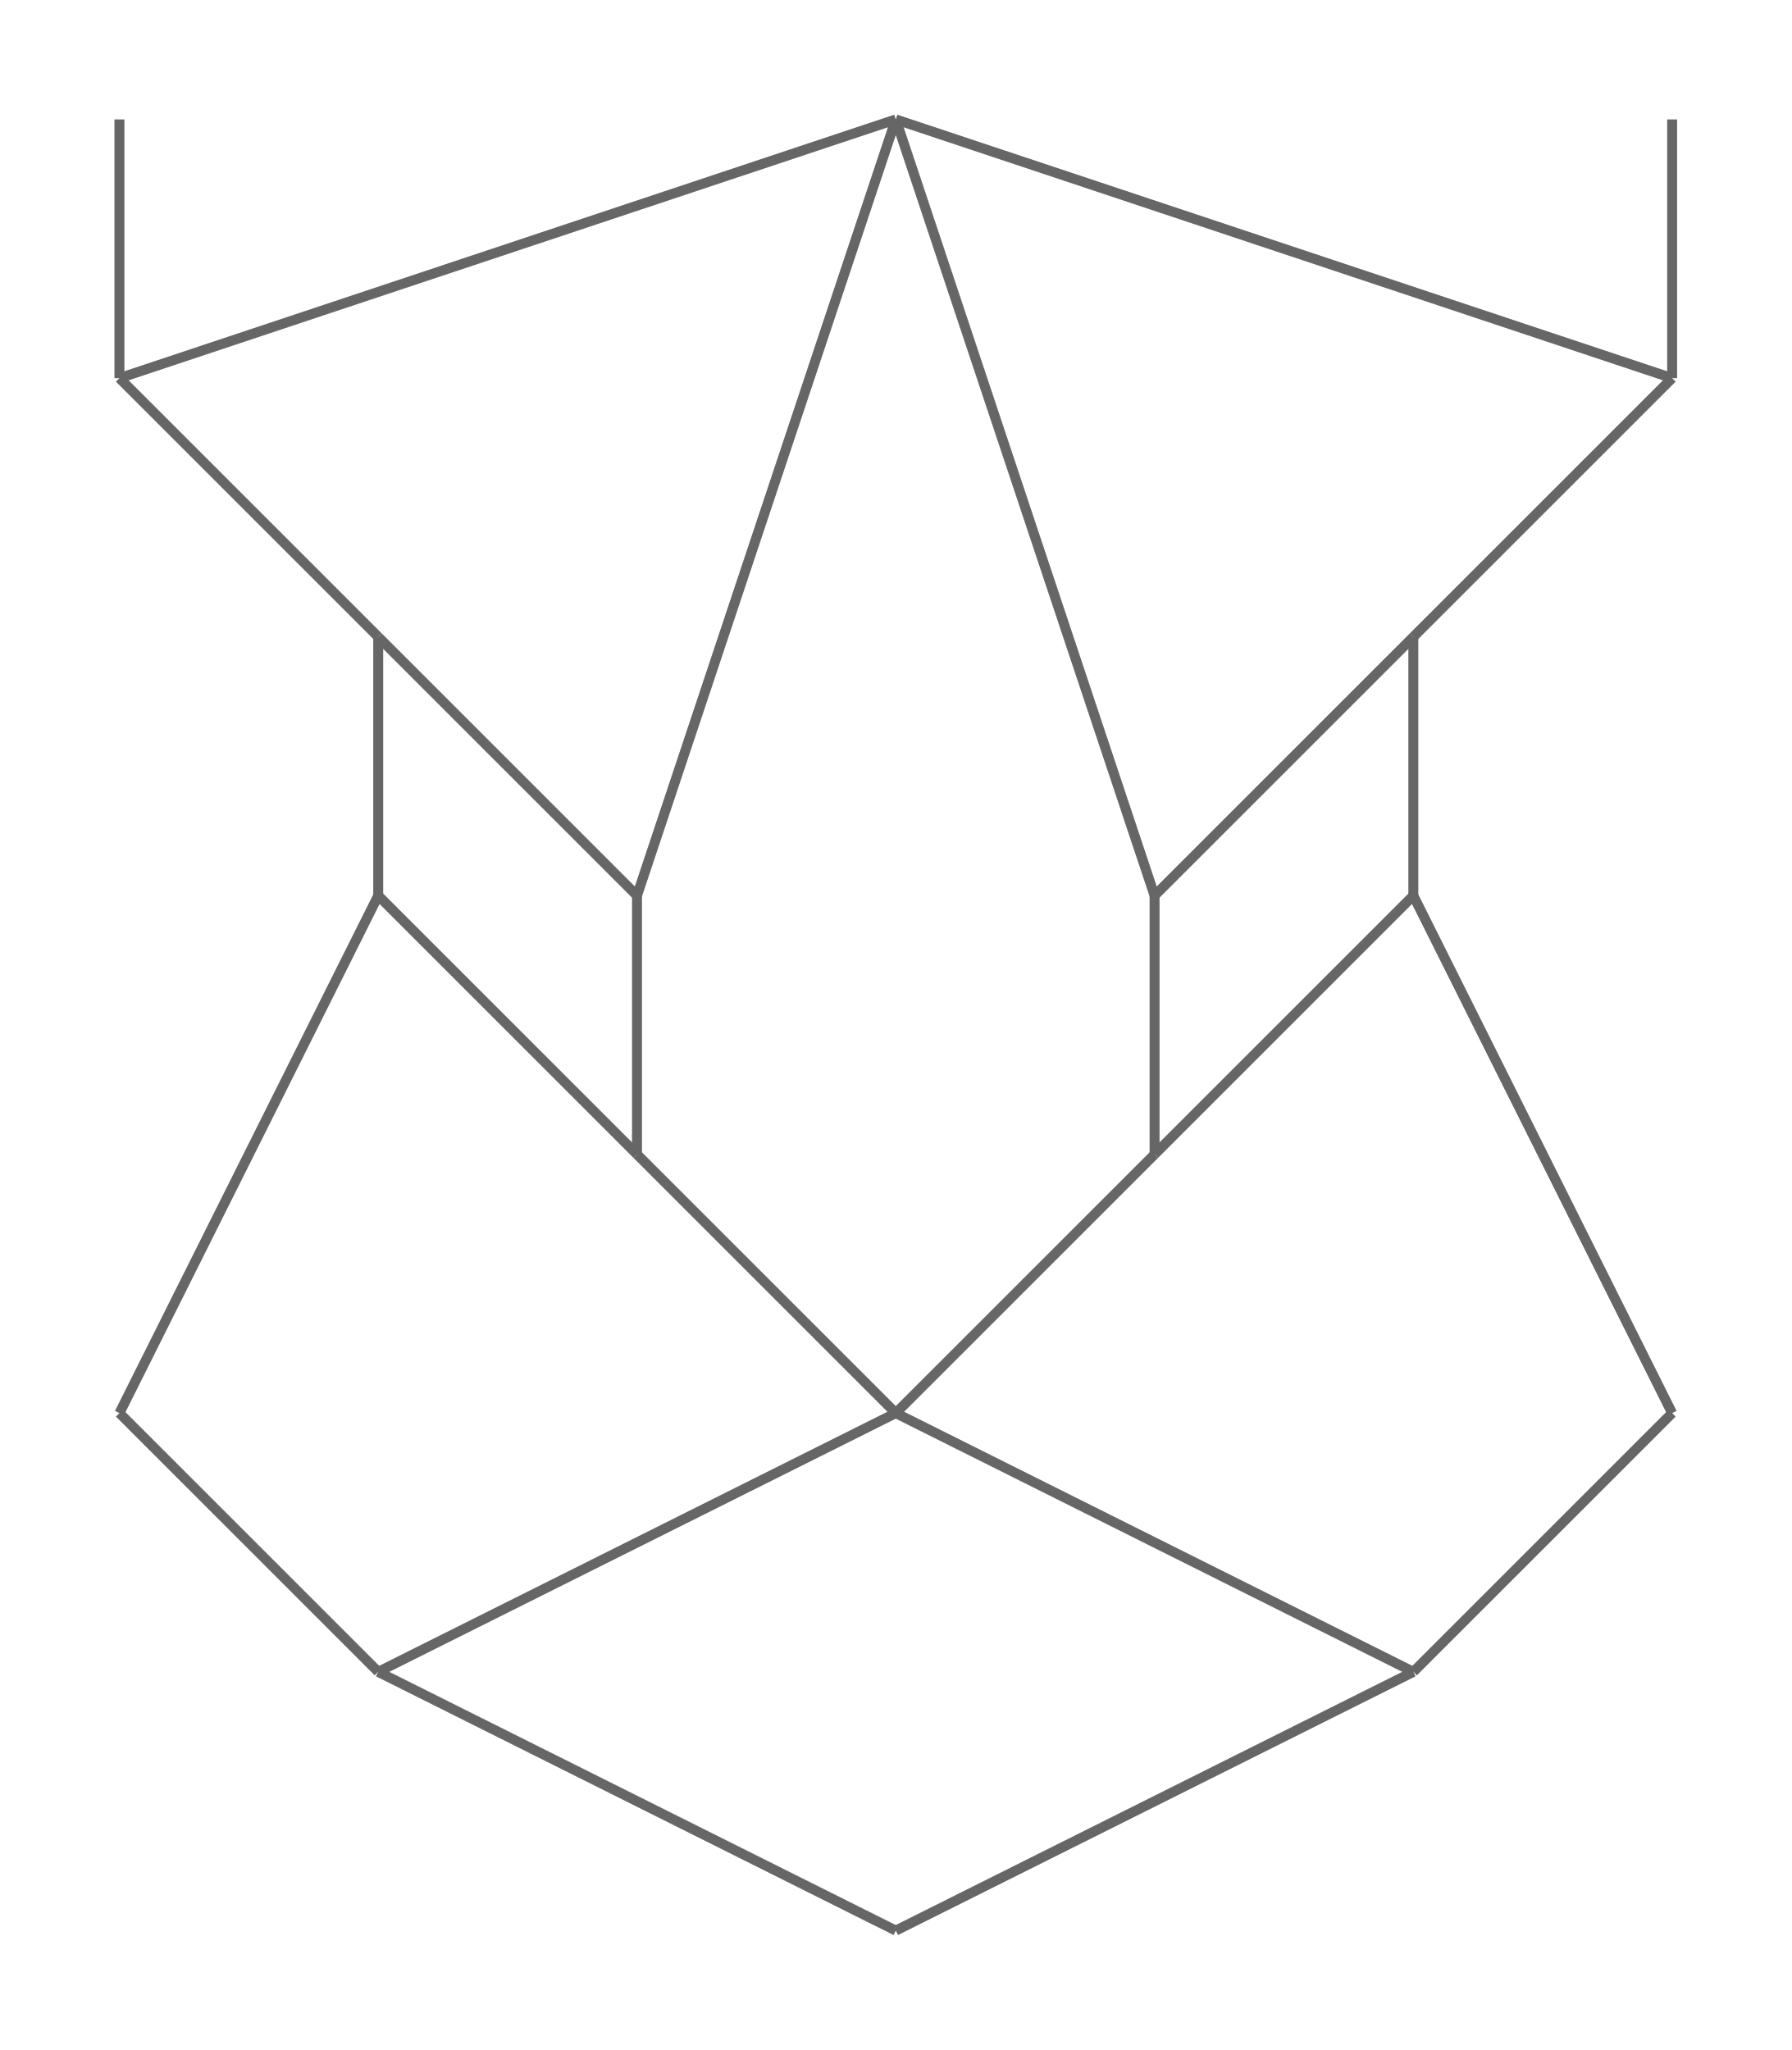
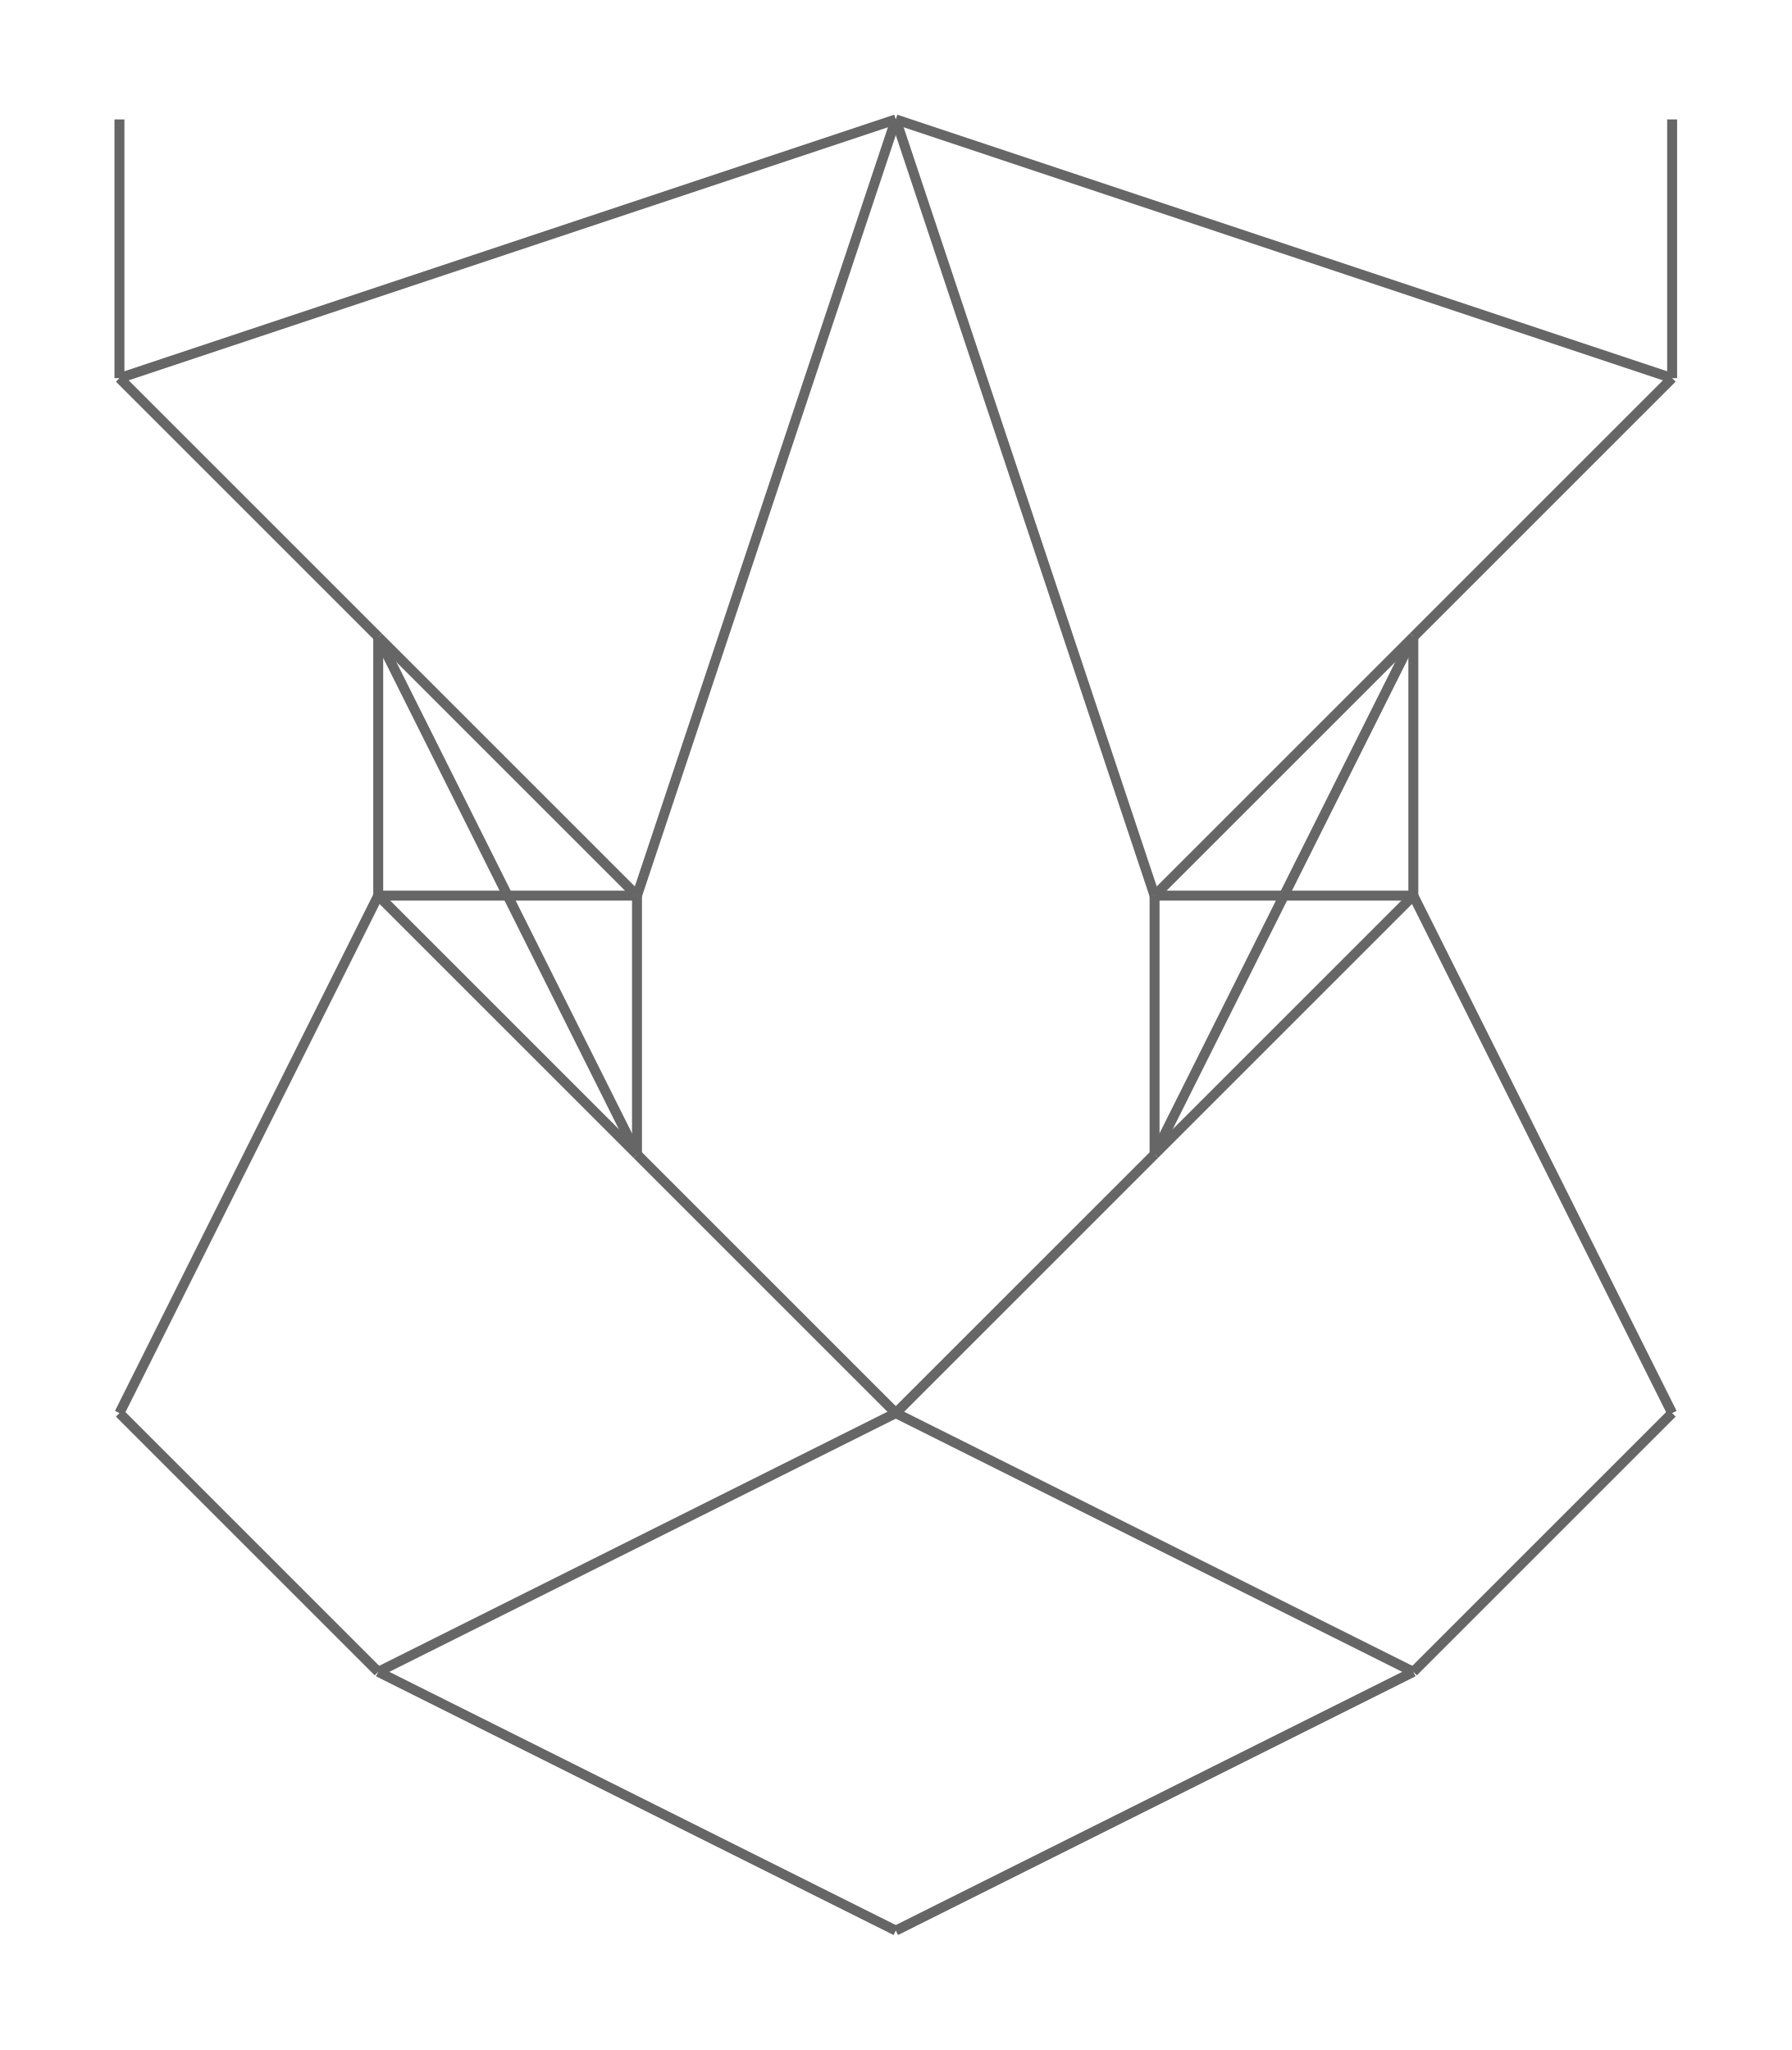
<svg xmlns="http://www.w3.org/2000/svg" width="360" height="412">
  <rect x="0" y="0" width="48" height="48" fill="transparent" stroke="transparent" stroke-width="1" />
  <rect x="156" y="0" width="48" height="48" fill="transparent" stroke="transparent" stroke-width="1" />
  <rect x="312" y="0" width="48" height="48" fill="transparent" stroke="transparent" stroke-width="1" />
  <rect x="0" y="52" width="48" height="48" fill="transparent" stroke="transparent" stroke-width="1" />
  <rect x="312" y="52" width="48" height="48" fill="transparent" stroke="transparent" stroke-width="1" />
  <rect x="52" y="104" width="48" height="48" fill="transparent" stroke="transparent" stroke-width="1" />
  <rect x="260" y="104" width="48" height="48" fill="transparent" stroke="transparent" stroke-width="1" />
  <rect x="52" y="156" width="48" height="48" fill="transparent" stroke="transparent" stroke-width="1" />
  <rect x="104" y="156" width="48" height="48" fill="transparent" stroke="transparent" stroke-width="1" />
  <rect x="208" y="156" width="48" height="48" fill="transparent" stroke="transparent" stroke-width="1" />
  <rect x="260" y="156" width="48" height="48" fill="transparent" stroke="transparent" stroke-width="1" />
  <rect x="104" y="208" width="48" height="48" fill="transparent" stroke="transparent" stroke-width="1" />
  <rect x="208" y="208" width="48" height="48" fill="transparent" stroke="transparent" stroke-width="1" />
  <rect x="0" y="260" width="48" height="48" fill="transparent" stroke="transparent" stroke-width="1" />
  <rect x="156" y="260" width="48" height="48" fill="transparent" stroke="transparent" stroke-width="1" />
  <rect x="312" y="260" width="48" height="48" fill="transparent" stroke="transparent" stroke-width="1" />
  <rect x="52" y="312" width="48" height="48" fill="transparent" stroke="transparent" stroke-width="1" />
  <rect x="260" y="312" width="48" height="48" fill="transparent" stroke="transparent" stroke-width="1" />
  <rect x="156" y="364" width="48" height="48" fill="transparent" stroke="transparent" stroke-width="1" />
  <line x1="180" y1="24" x2="24" y2="76" stroke="#666" stroke-width="2" />
  <line x1="180" y1="24" x2="128" y2="180" stroke="#666" stroke-width="2" />
  <line x1="180" y1="24" x2="232" y2="180" stroke="#666" stroke-width="2" />
  <line x1="180" y1="24" x2="336" y2="76" stroke="#666" stroke-width="2" />
  <line x1="24" y1="76" x2="24" y2="24" stroke="#666" stroke-width="2" />
  <line x1="24" y1="76" x2="76" y2="128" stroke="#666" stroke-width="2" />
  <line x1="336" y1="76" x2="336" y2="24" stroke="#666" stroke-width="2" />
  <line x1="336" y1="76" x2="284" y2="128" stroke="#666" stroke-width="2" />
  <line x1="76" y1="128" x2="128" y2="180" stroke="#666" stroke-width="2" />
  <line x1="76" y1="128" x2="76" y2="180" stroke="#666" stroke-width="2" />
  <line x1="76" y1="180" x2="128" y2="232" stroke="#666" stroke-width="2" />
  <line x1="76" y1="180" x2="24" y2="284" stroke="#666" stroke-width="2" />
  <line x1="284" y1="128" x2="232" y2="180" stroke="#666" stroke-width="2" />
  <line x1="284" y1="128" x2="284" y2="180" stroke="#666" stroke-width="2" />
  <line x1="284" y1="180" x2="232" y2="232" stroke="#666" stroke-width="2" />
  <line x1="284" y1="180" x2="336" y2="284" stroke="#666" stroke-width="2" />
  <line x1="128" y1="180" x2="128" y2="232" stroke="#666" stroke-width="2" />
  <line x1="128" y1="232" x2="180" y2="284" stroke="#666" stroke-width="2" />
  <line x1="232" y1="180" x2="232" y2="232" stroke="#666" stroke-width="2" />
  <line x1="232" y1="232" x2="180" y2="284" stroke="#666" stroke-width="2" />
  <line x1="24" y1="284" x2="76" y2="336" stroke="#666" stroke-width="2" />
  <line x1="180" y1="284" x2="76" y2="336" stroke="#666" stroke-width="2" />
  <line x1="180" y1="284" x2="284" y2="336" stroke="#666" stroke-width="2" />
  <line x1="336" y1="284" x2="284" y2="336" stroke="#666" stroke-width="2" />
  <line x1="180" y1="388" x2="76" y2="336" stroke="#666" stroke-width="2" />
  <line x1="180" y1="388" x2="284" y2="336" stroke="#666" stroke-width="2" />
+   <line x1="76" y1="128" x2="128" y2="232" stroke="#666" stroke-width="2" />
+   <line x1="284" y1="128" x2="232" y2="232" stroke="#666" stroke-width="2" />
+   <line x1="76" y1="180" x2="128" y2="180" stroke="#666" stroke-width="2" />
+   <line x1="284" y1="180" x2="232" y2="180" stroke="#666" stroke-width="2" />
</svg>
